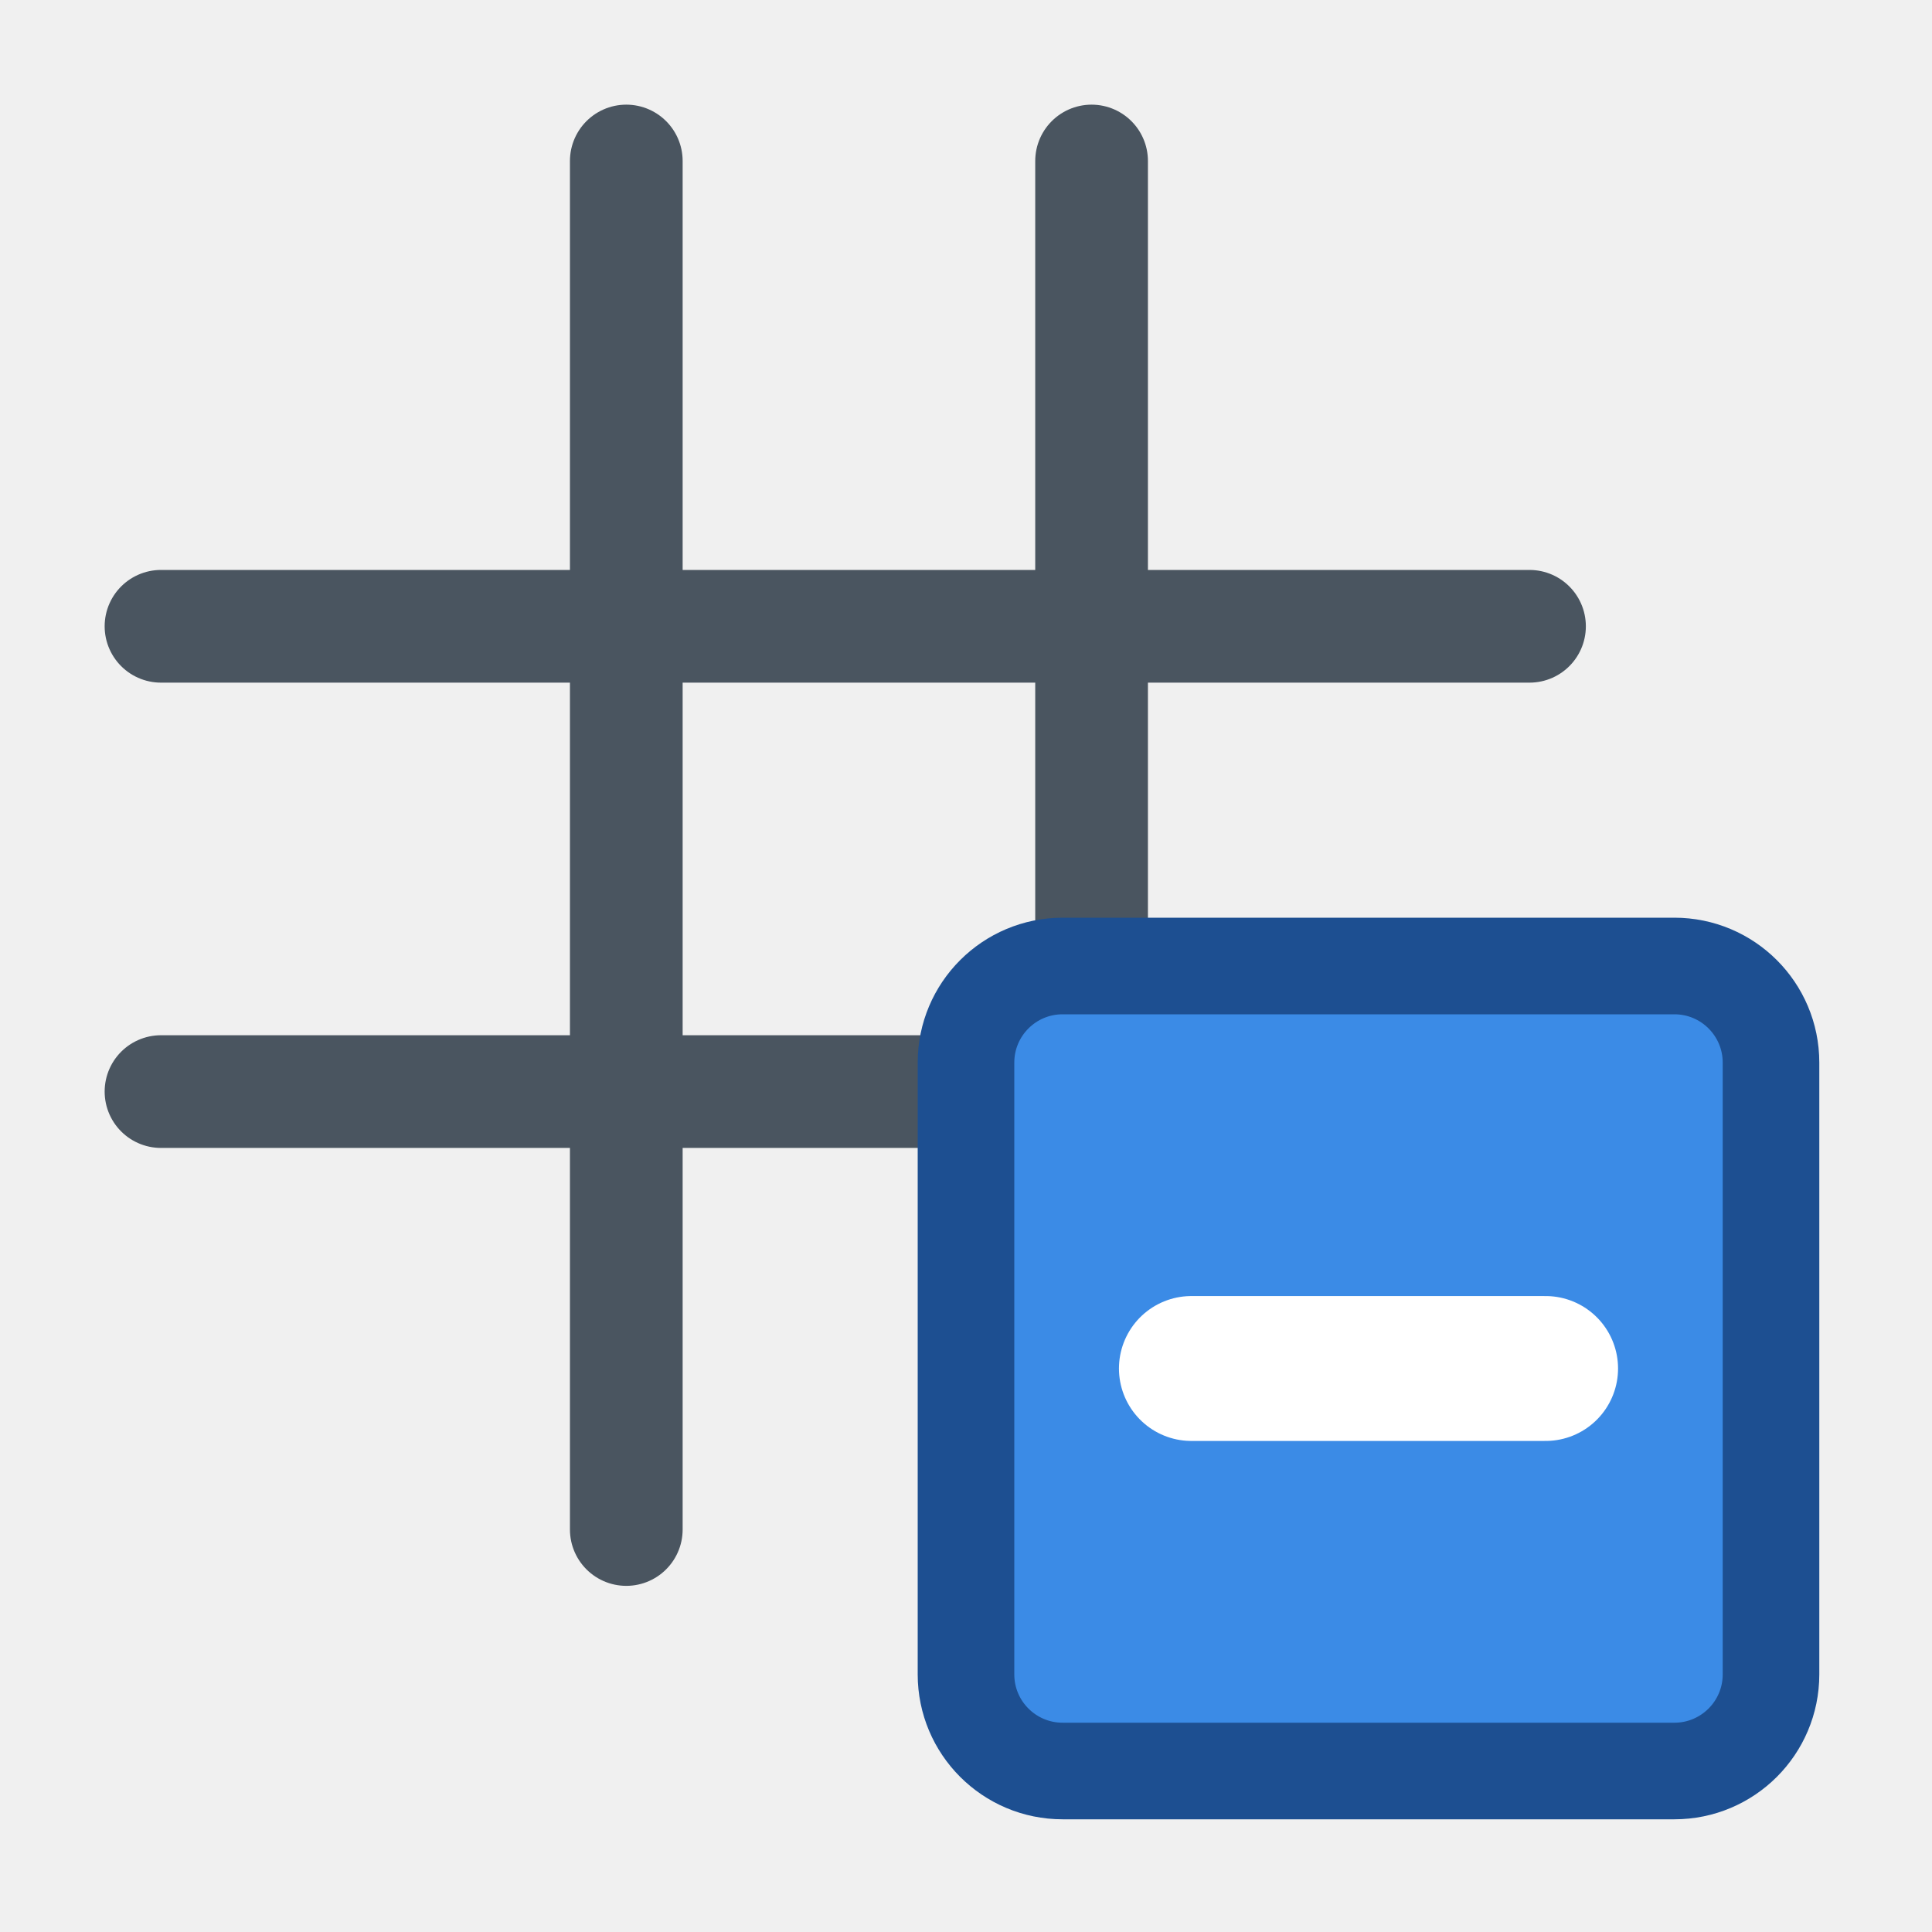
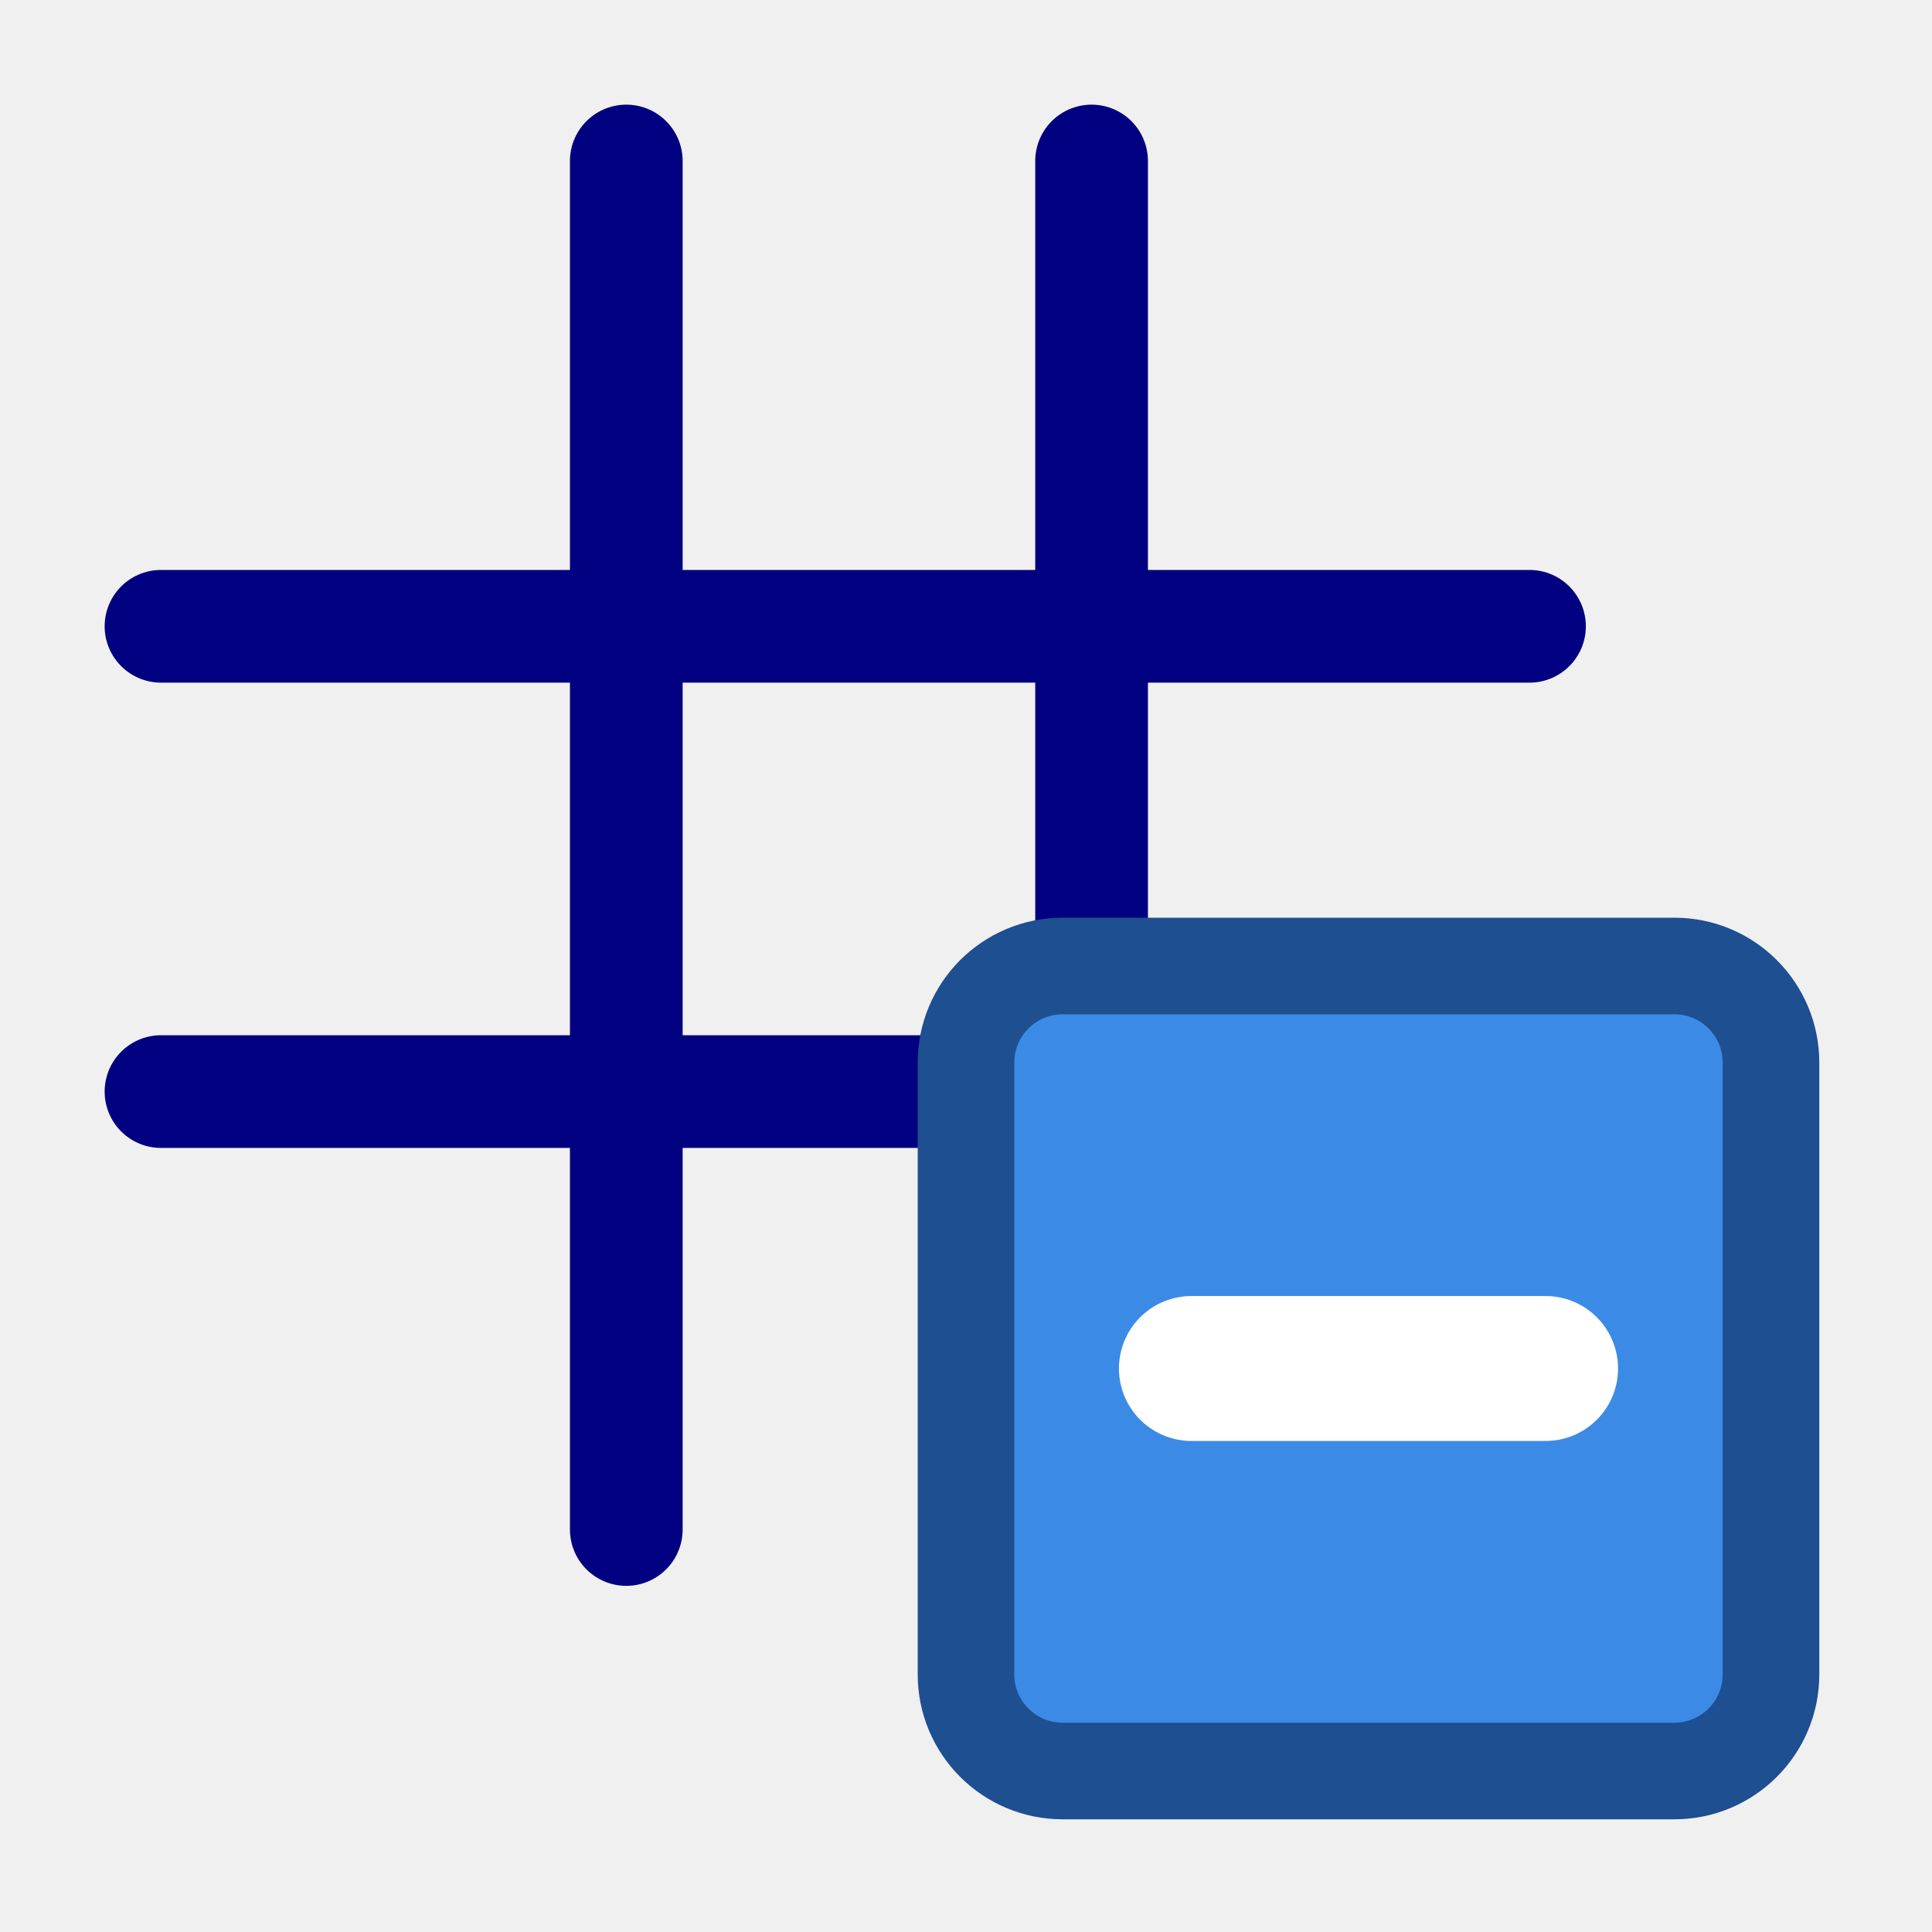
<svg xmlns="http://www.w3.org/2000/svg" width="24" height="24" viewBox="0 0 24 24">
-   <path d="M7.78,2 V19 M13.56,2 V19 M2,7.78 H19 M2,13.56 H19" fill="none" stroke="#4a5560" stroke-width="1.4" stroke-linecap="round" stroke-linejoin="round" />
+   <path d="M7.78,2 V19 M13.56,2 V19 M2,7.78 H19 M2,13.56 H19" fill="none" stroke="#000080" stroke-width="1.4" stroke-linecap="round" stroke-linejoin="round" />
  <rect x="12" y="12" width="10" height="10" rx="1.2" fill="#3b8be6" stroke="#1d4f91" stroke-width="1.2" />
  <path d="M14.8,17.0 H19.2" fill="none" stroke="#ffffff" stroke-width="1.8" stroke-linecap="round" stroke-linejoin="round" />
</svg>
